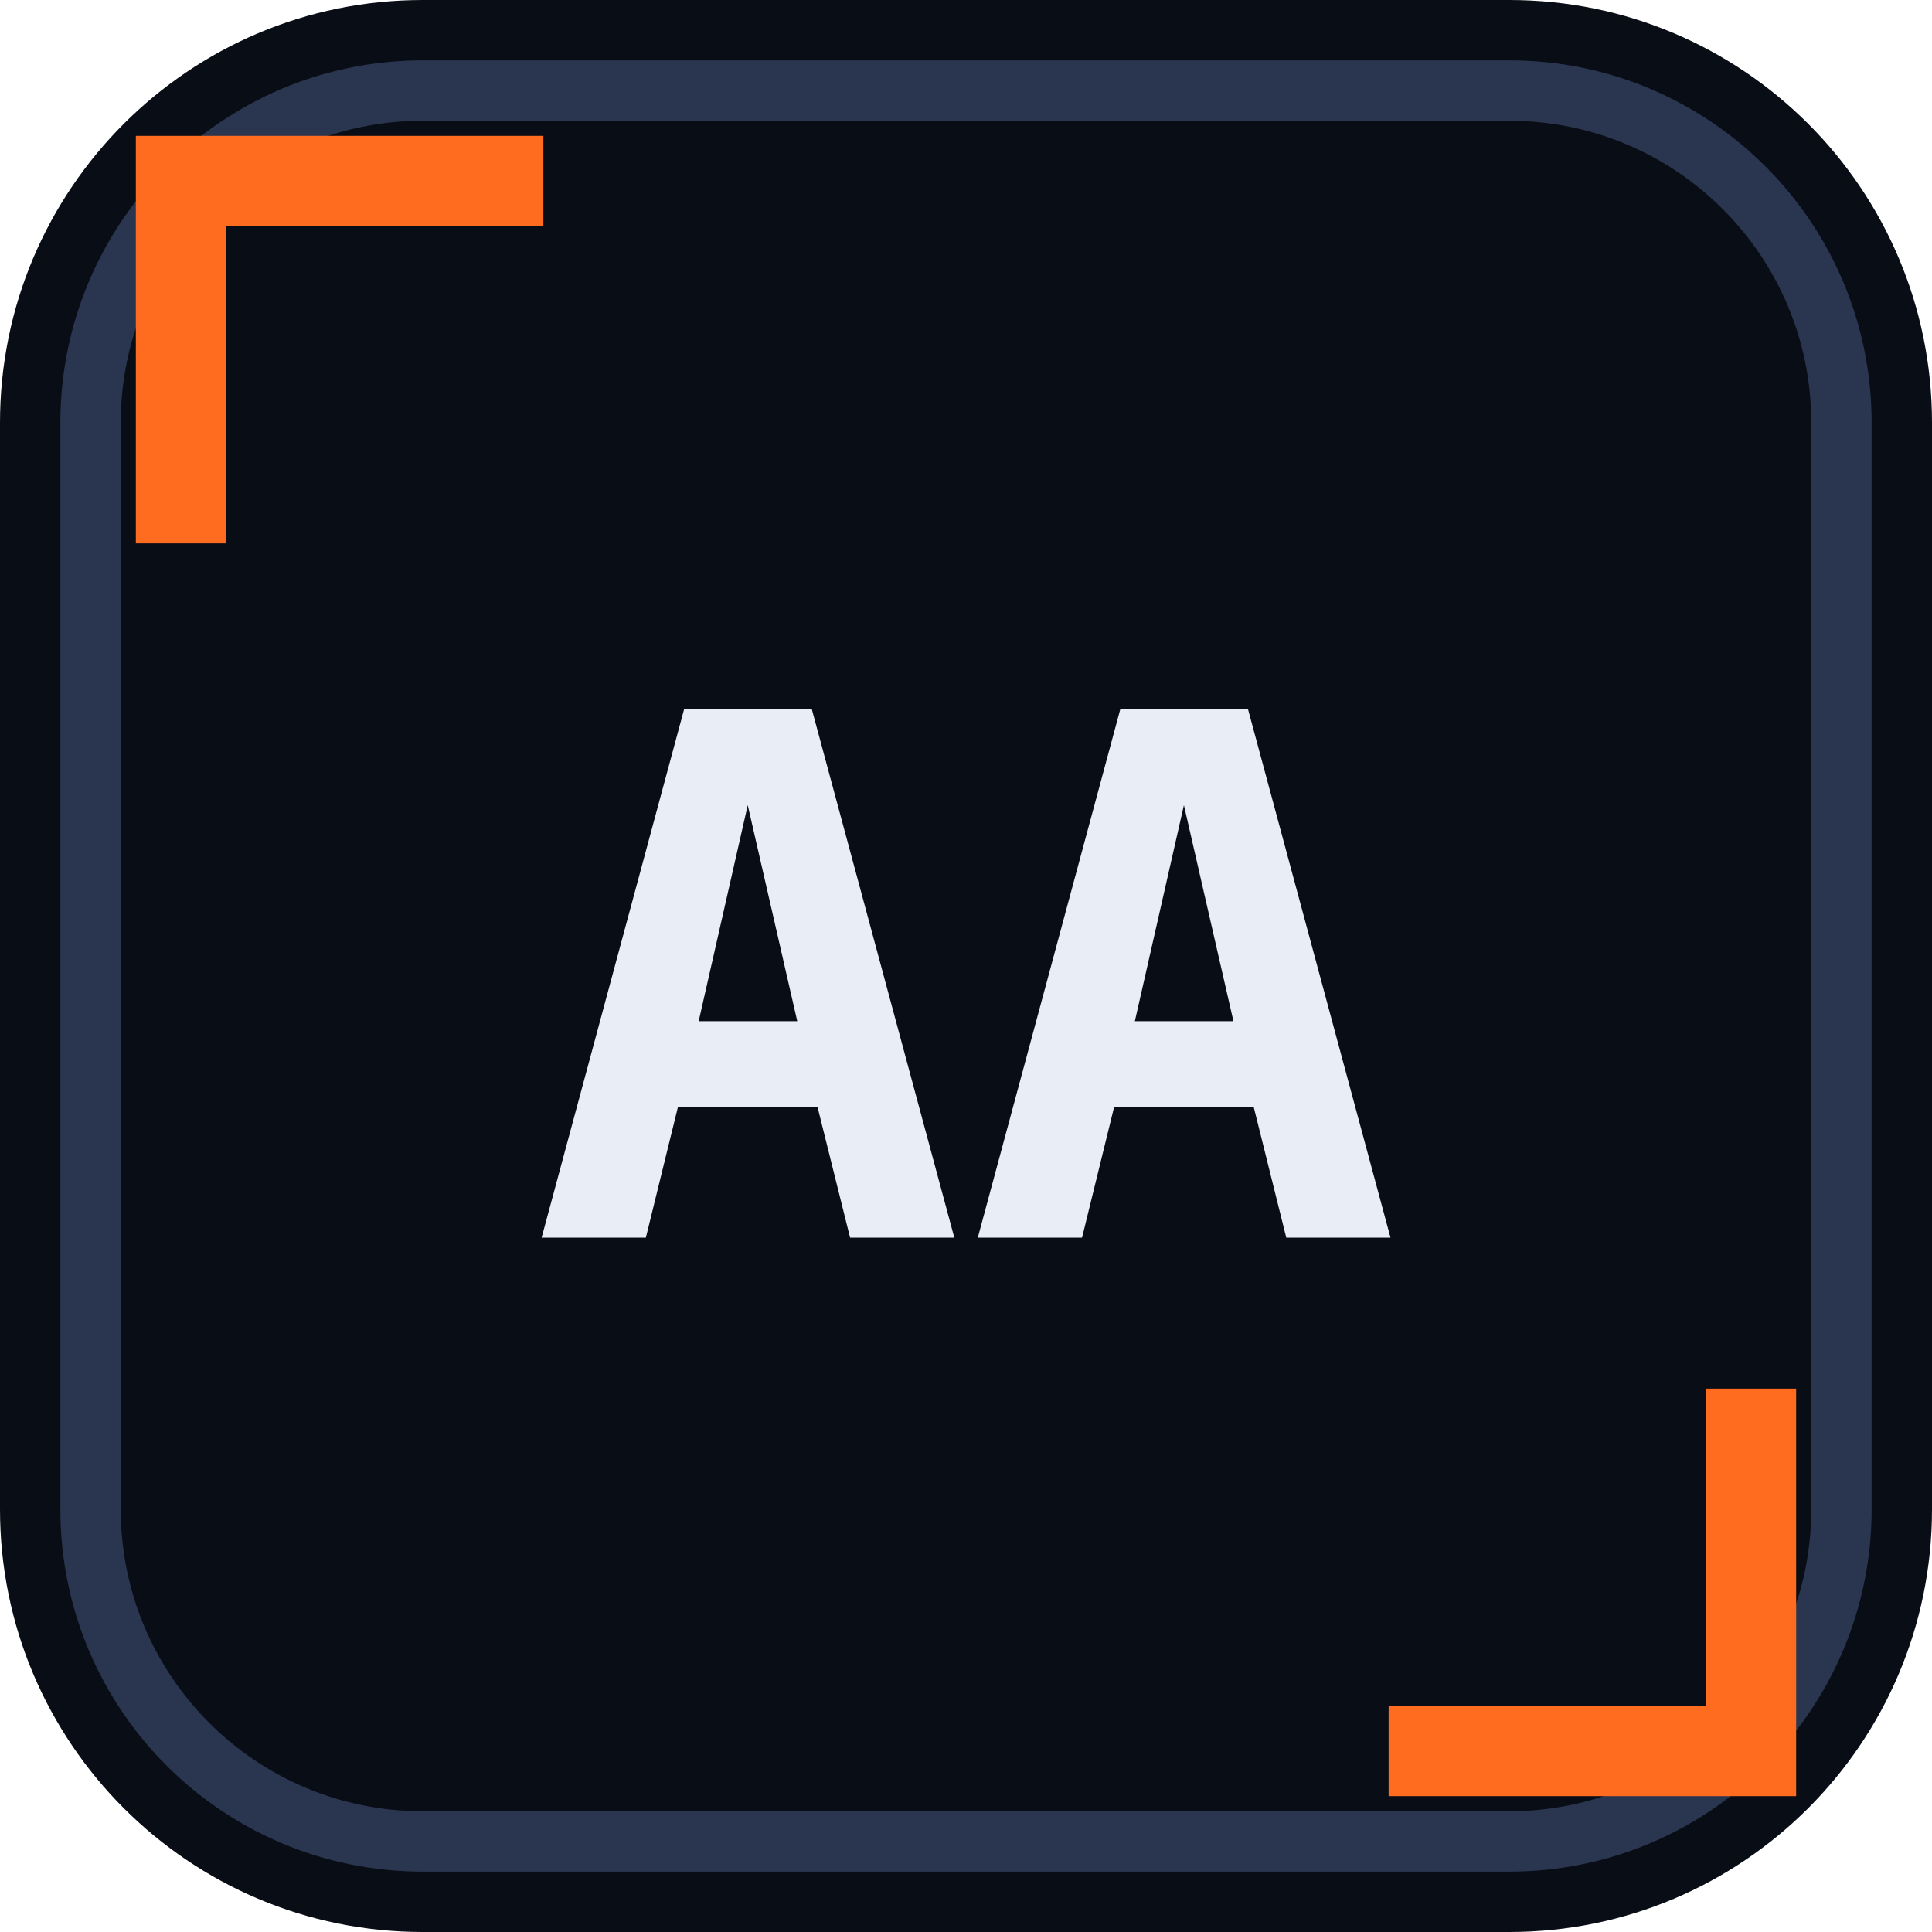
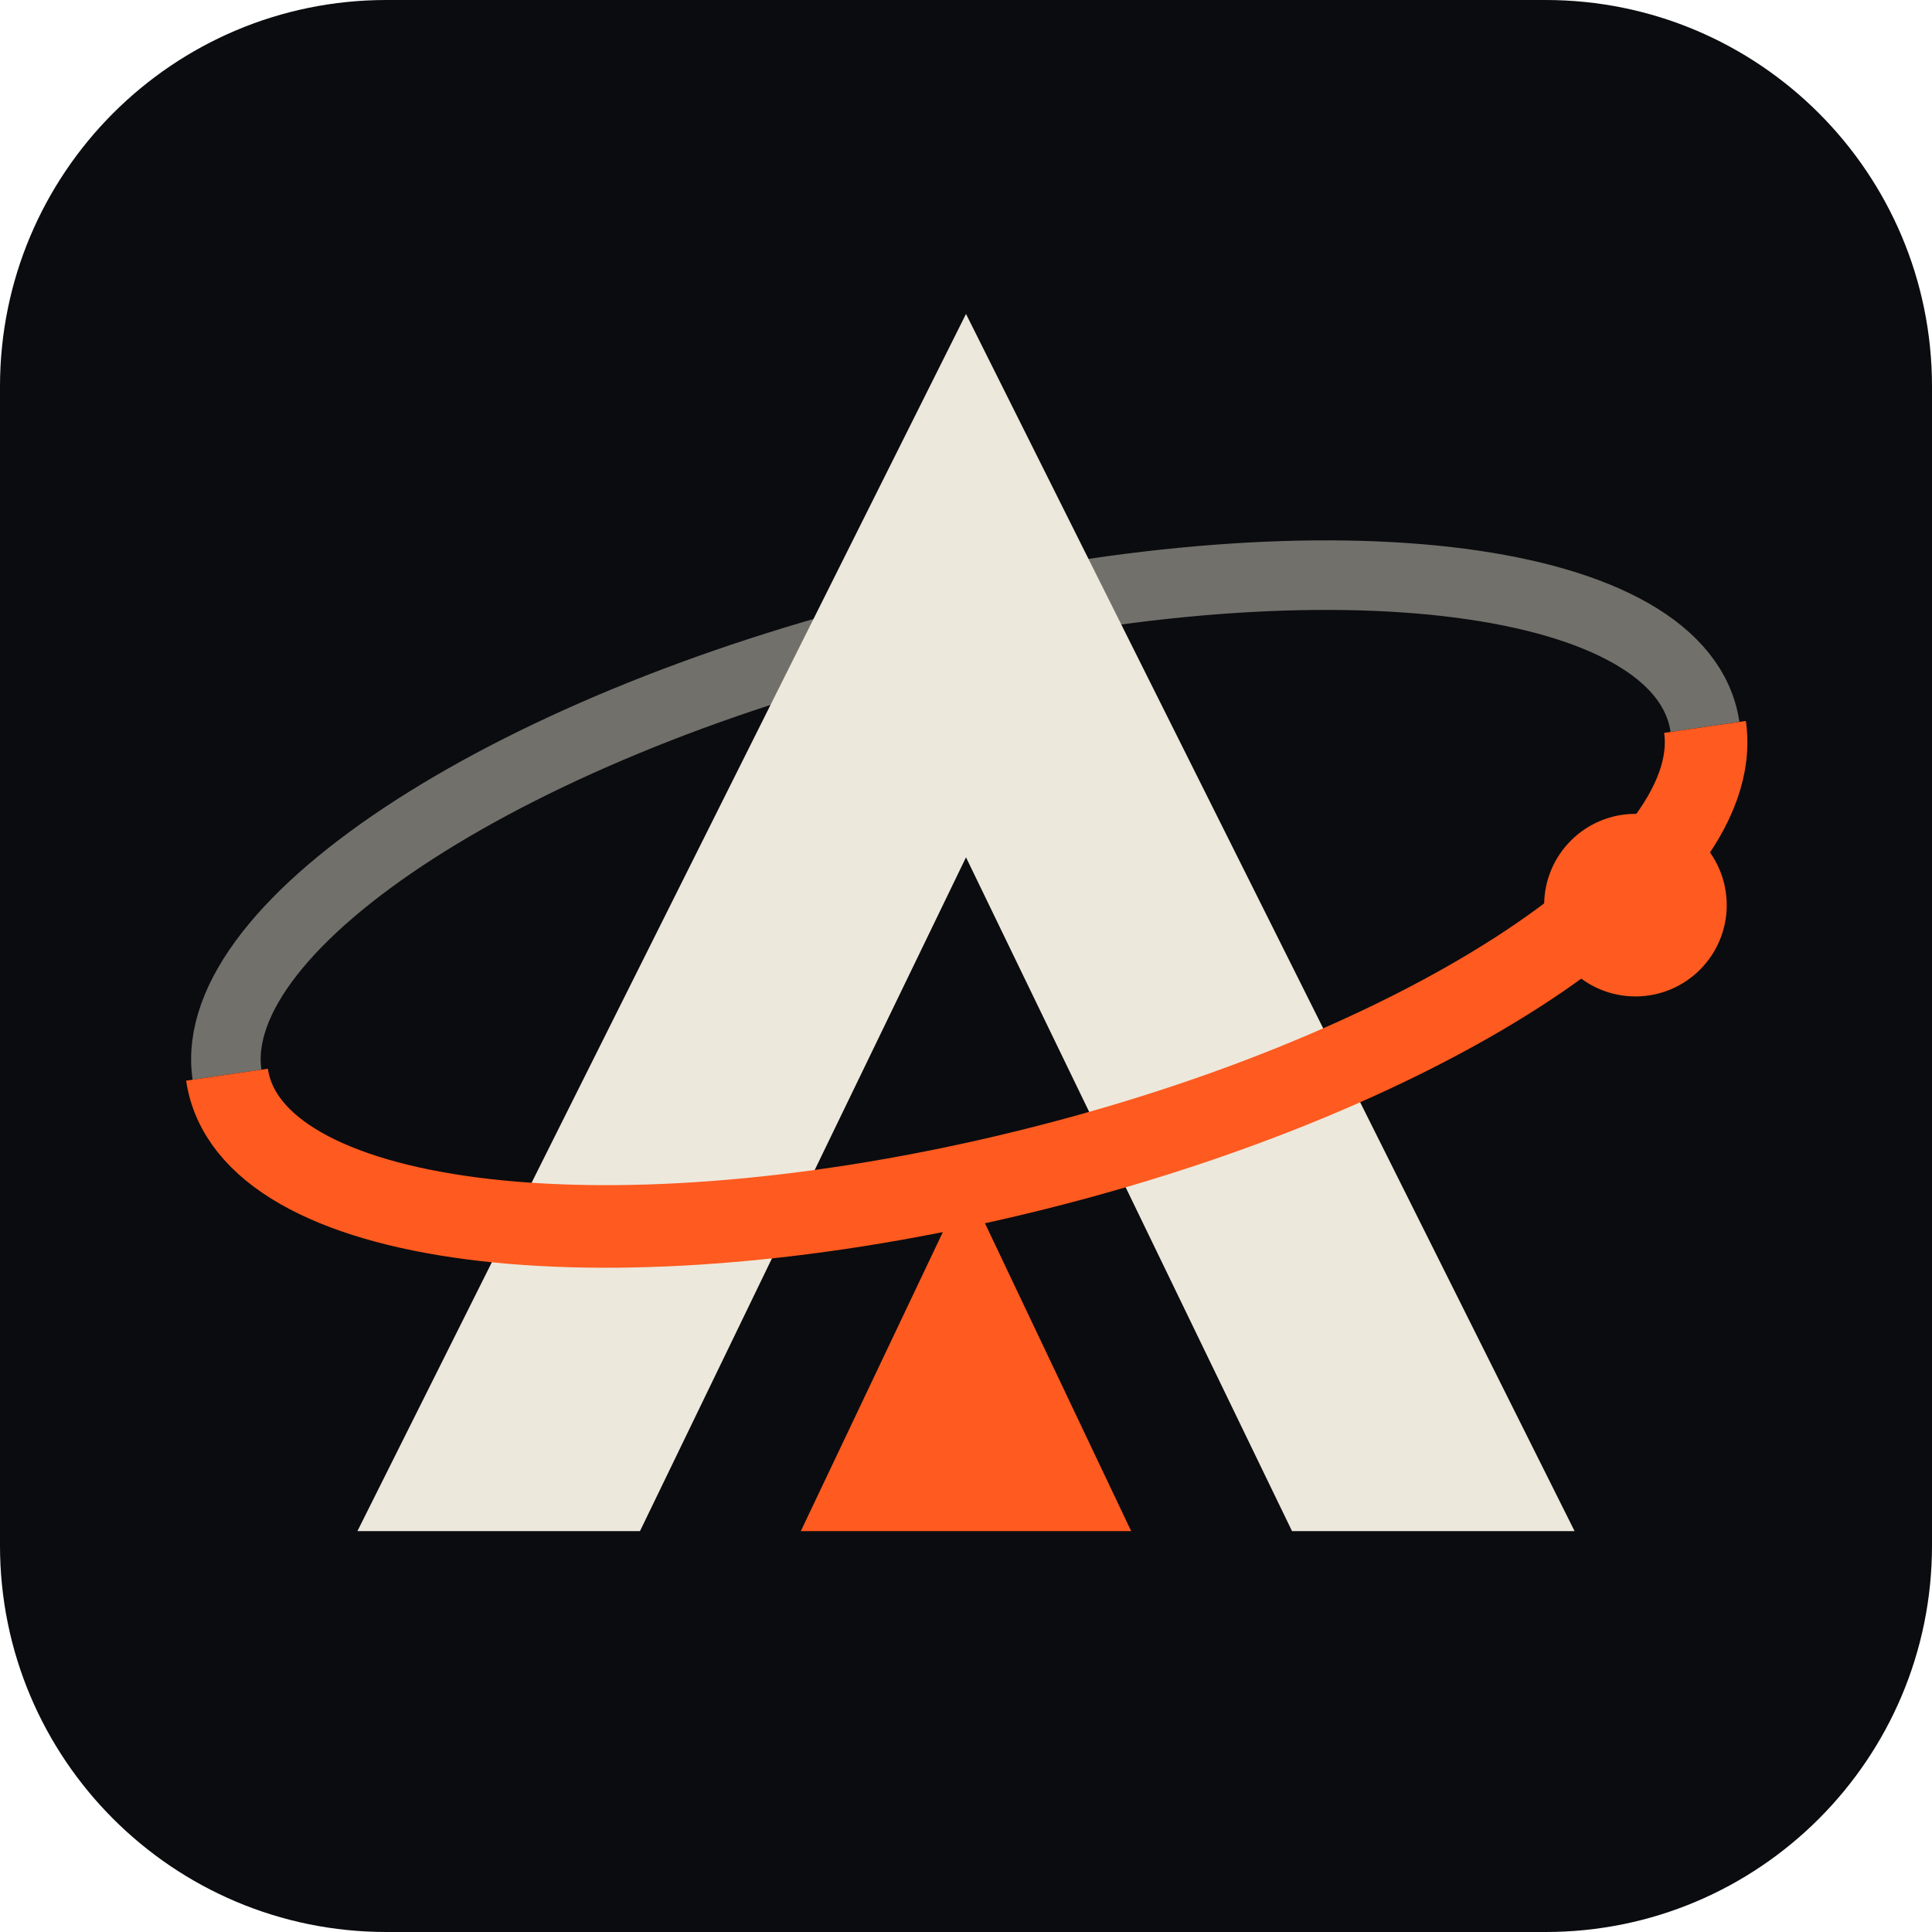
- <svg xmlns="http://www.w3.org/2000/svg" viewBox="0 0 64 64">
-   <rect width="64" height="64" rx="14" fill="#090d16" />
-   <rect x="3" y="3" width="58" height="58" rx="11" fill="none" stroke="#2a3650" stroke-width="2" />
-   <path d="M6 18V6h12M58 46v12H46" fill="none" stroke="#ff6b1f" stroke-width="3" />
-   <text x="32" y="41" text-anchor="middle" font-family="ui-monospace, Menlo, Consolas, monospace" font-size="24" font-weight="600" fill="#e9edf5">AA</text>
+ <svg xmlns="http://www.w3.org/2000/svg" viewBox="0 0 40 40">
+   <rect width="40" height="40" rx="8" fill="#0b0c0f" />
+   <g transform="translate(2 2) scale(0.9)">
+     <path d="M3 22.5 A17 6.2 -14 0 1 37 14.5" fill="none" stroke="#ede8dc" stroke-width="1.6" opacity="0.45" />
+     <path d="M6 33 L20 5 L34 33 L27.5 33 L20 17.5 L12.5 33 Z" fill="#ede8dc" />
+     <path d="M16.2 33 L20 25 L23.8 33 Z" fill="#ff5a1f" />
+     <path d="M37 14.5 A17 6.2 -14 0 1 3 22.5" fill="none" stroke="#ff5a1f" stroke-width="1.9" />
+     <circle cx="35.4" cy="18.6" r="2.1" fill="#ff5a1f" />
+   </g>
</svg>
